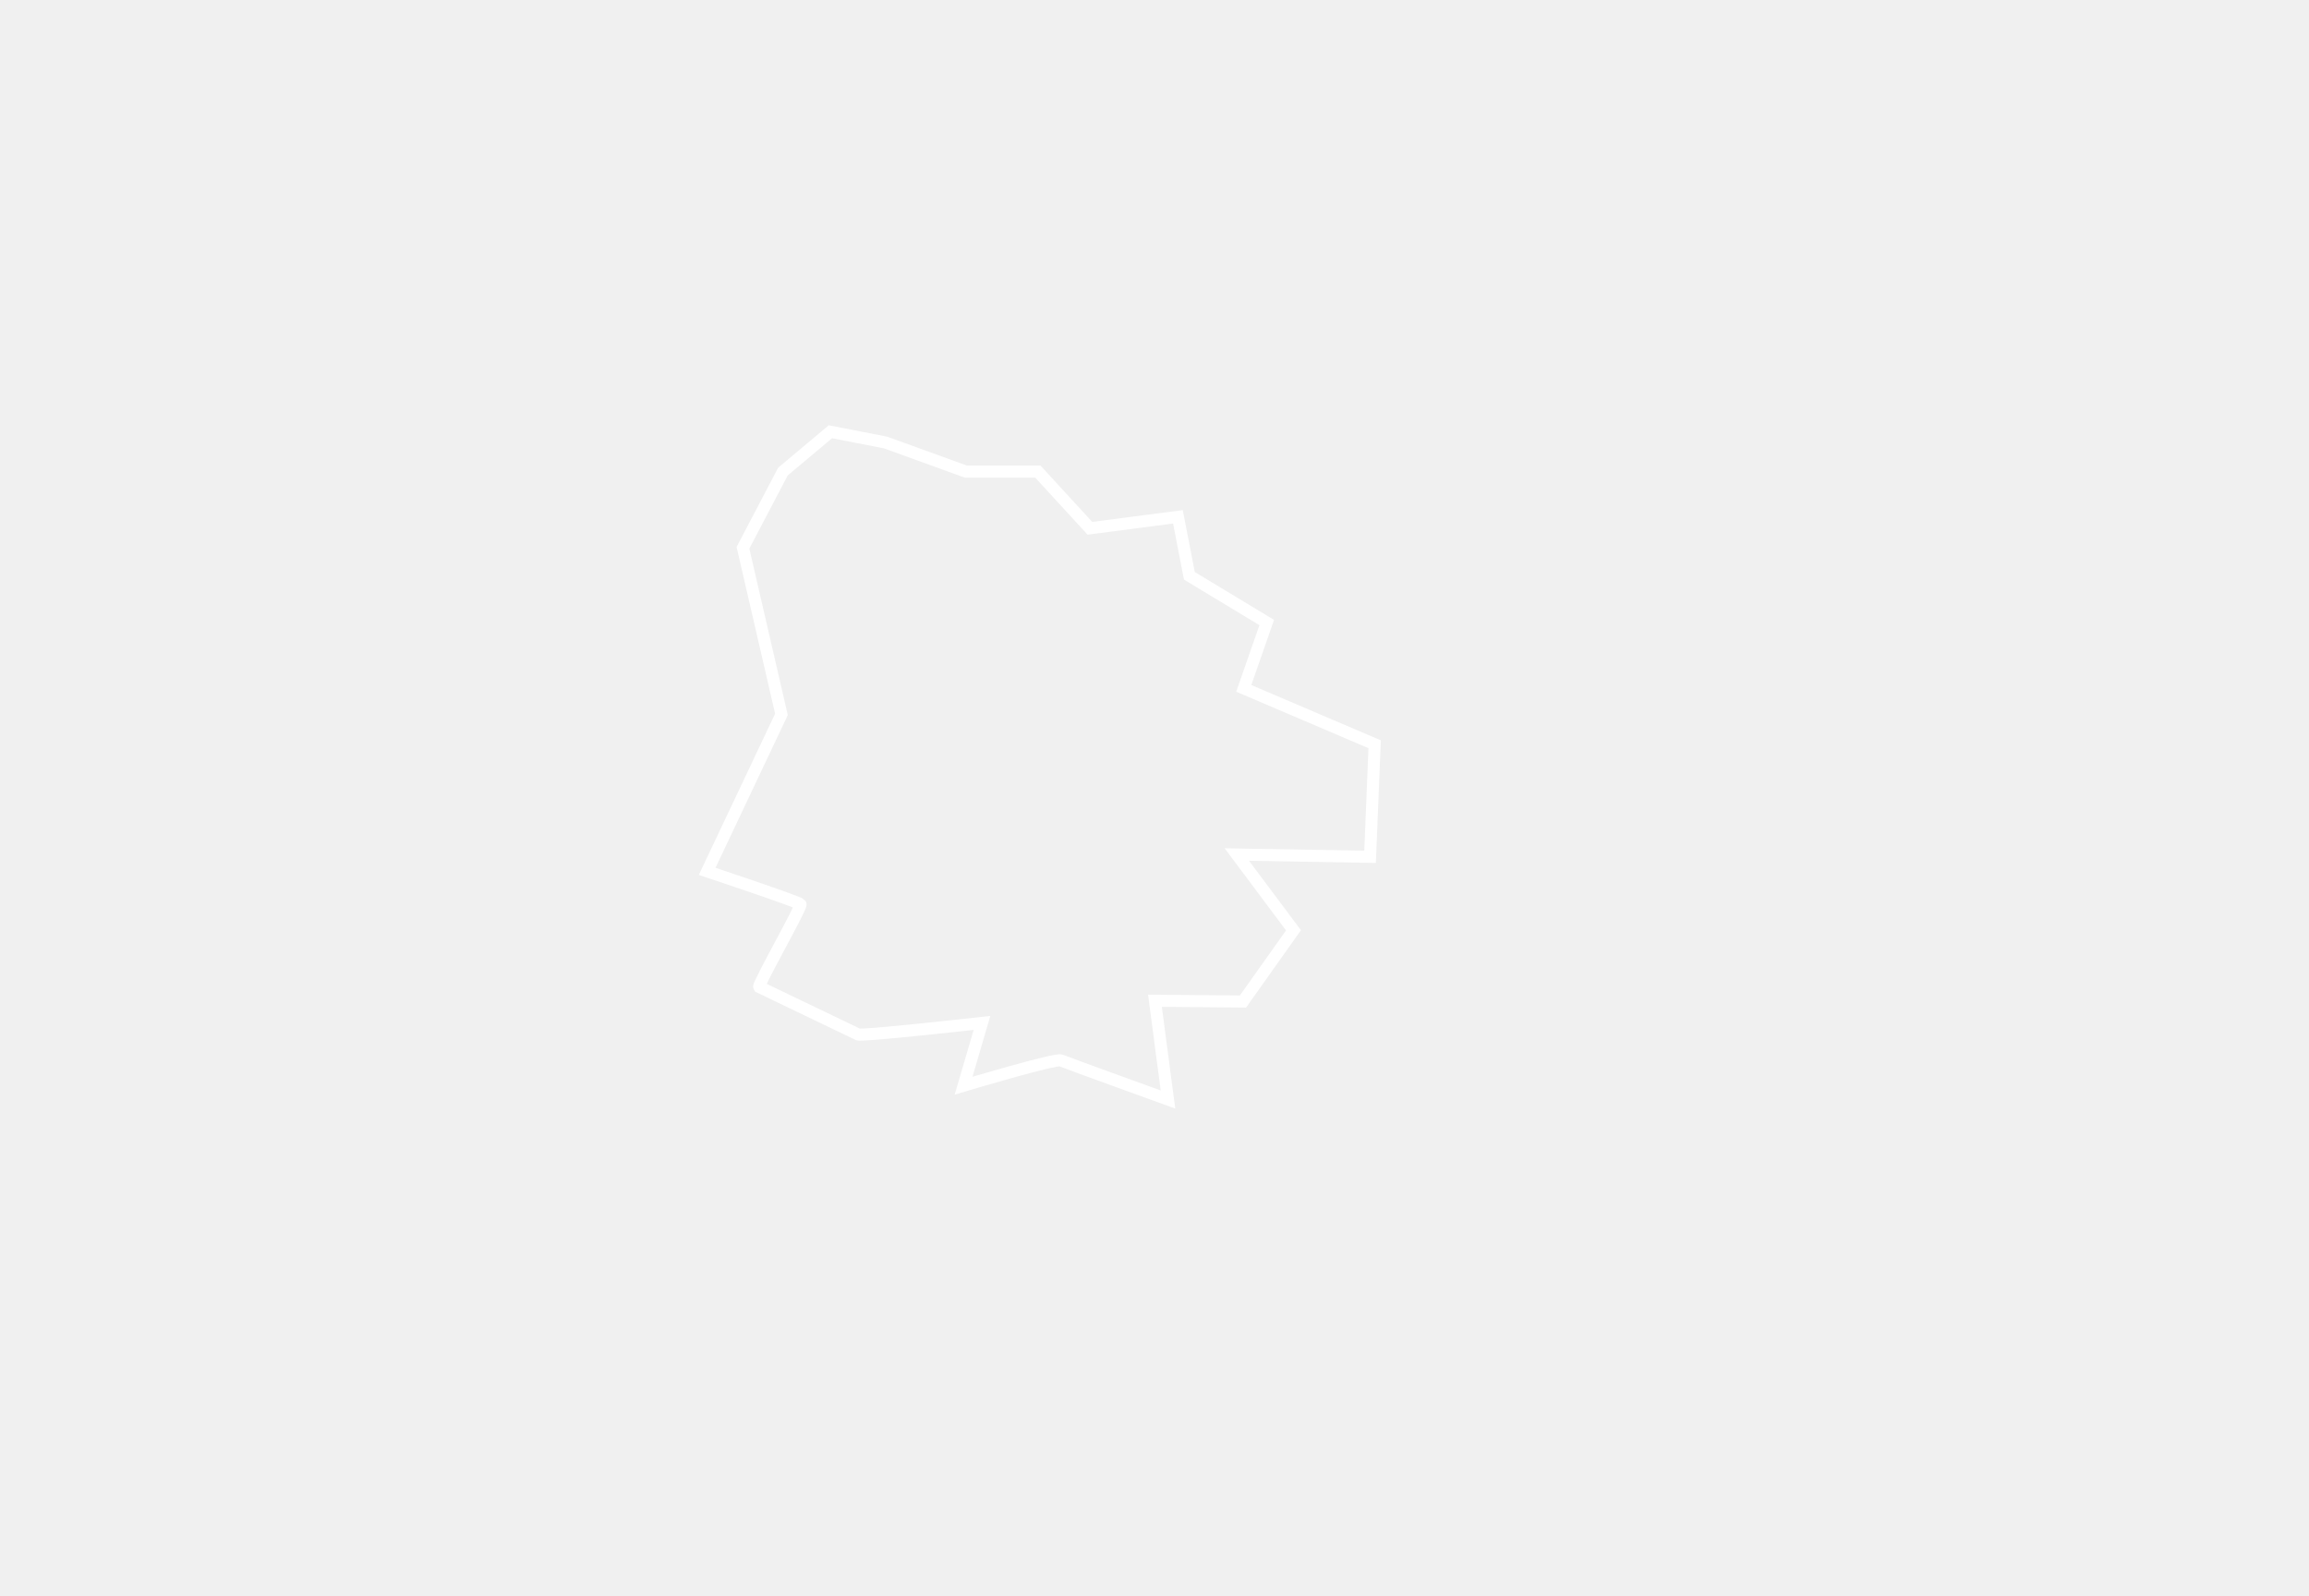
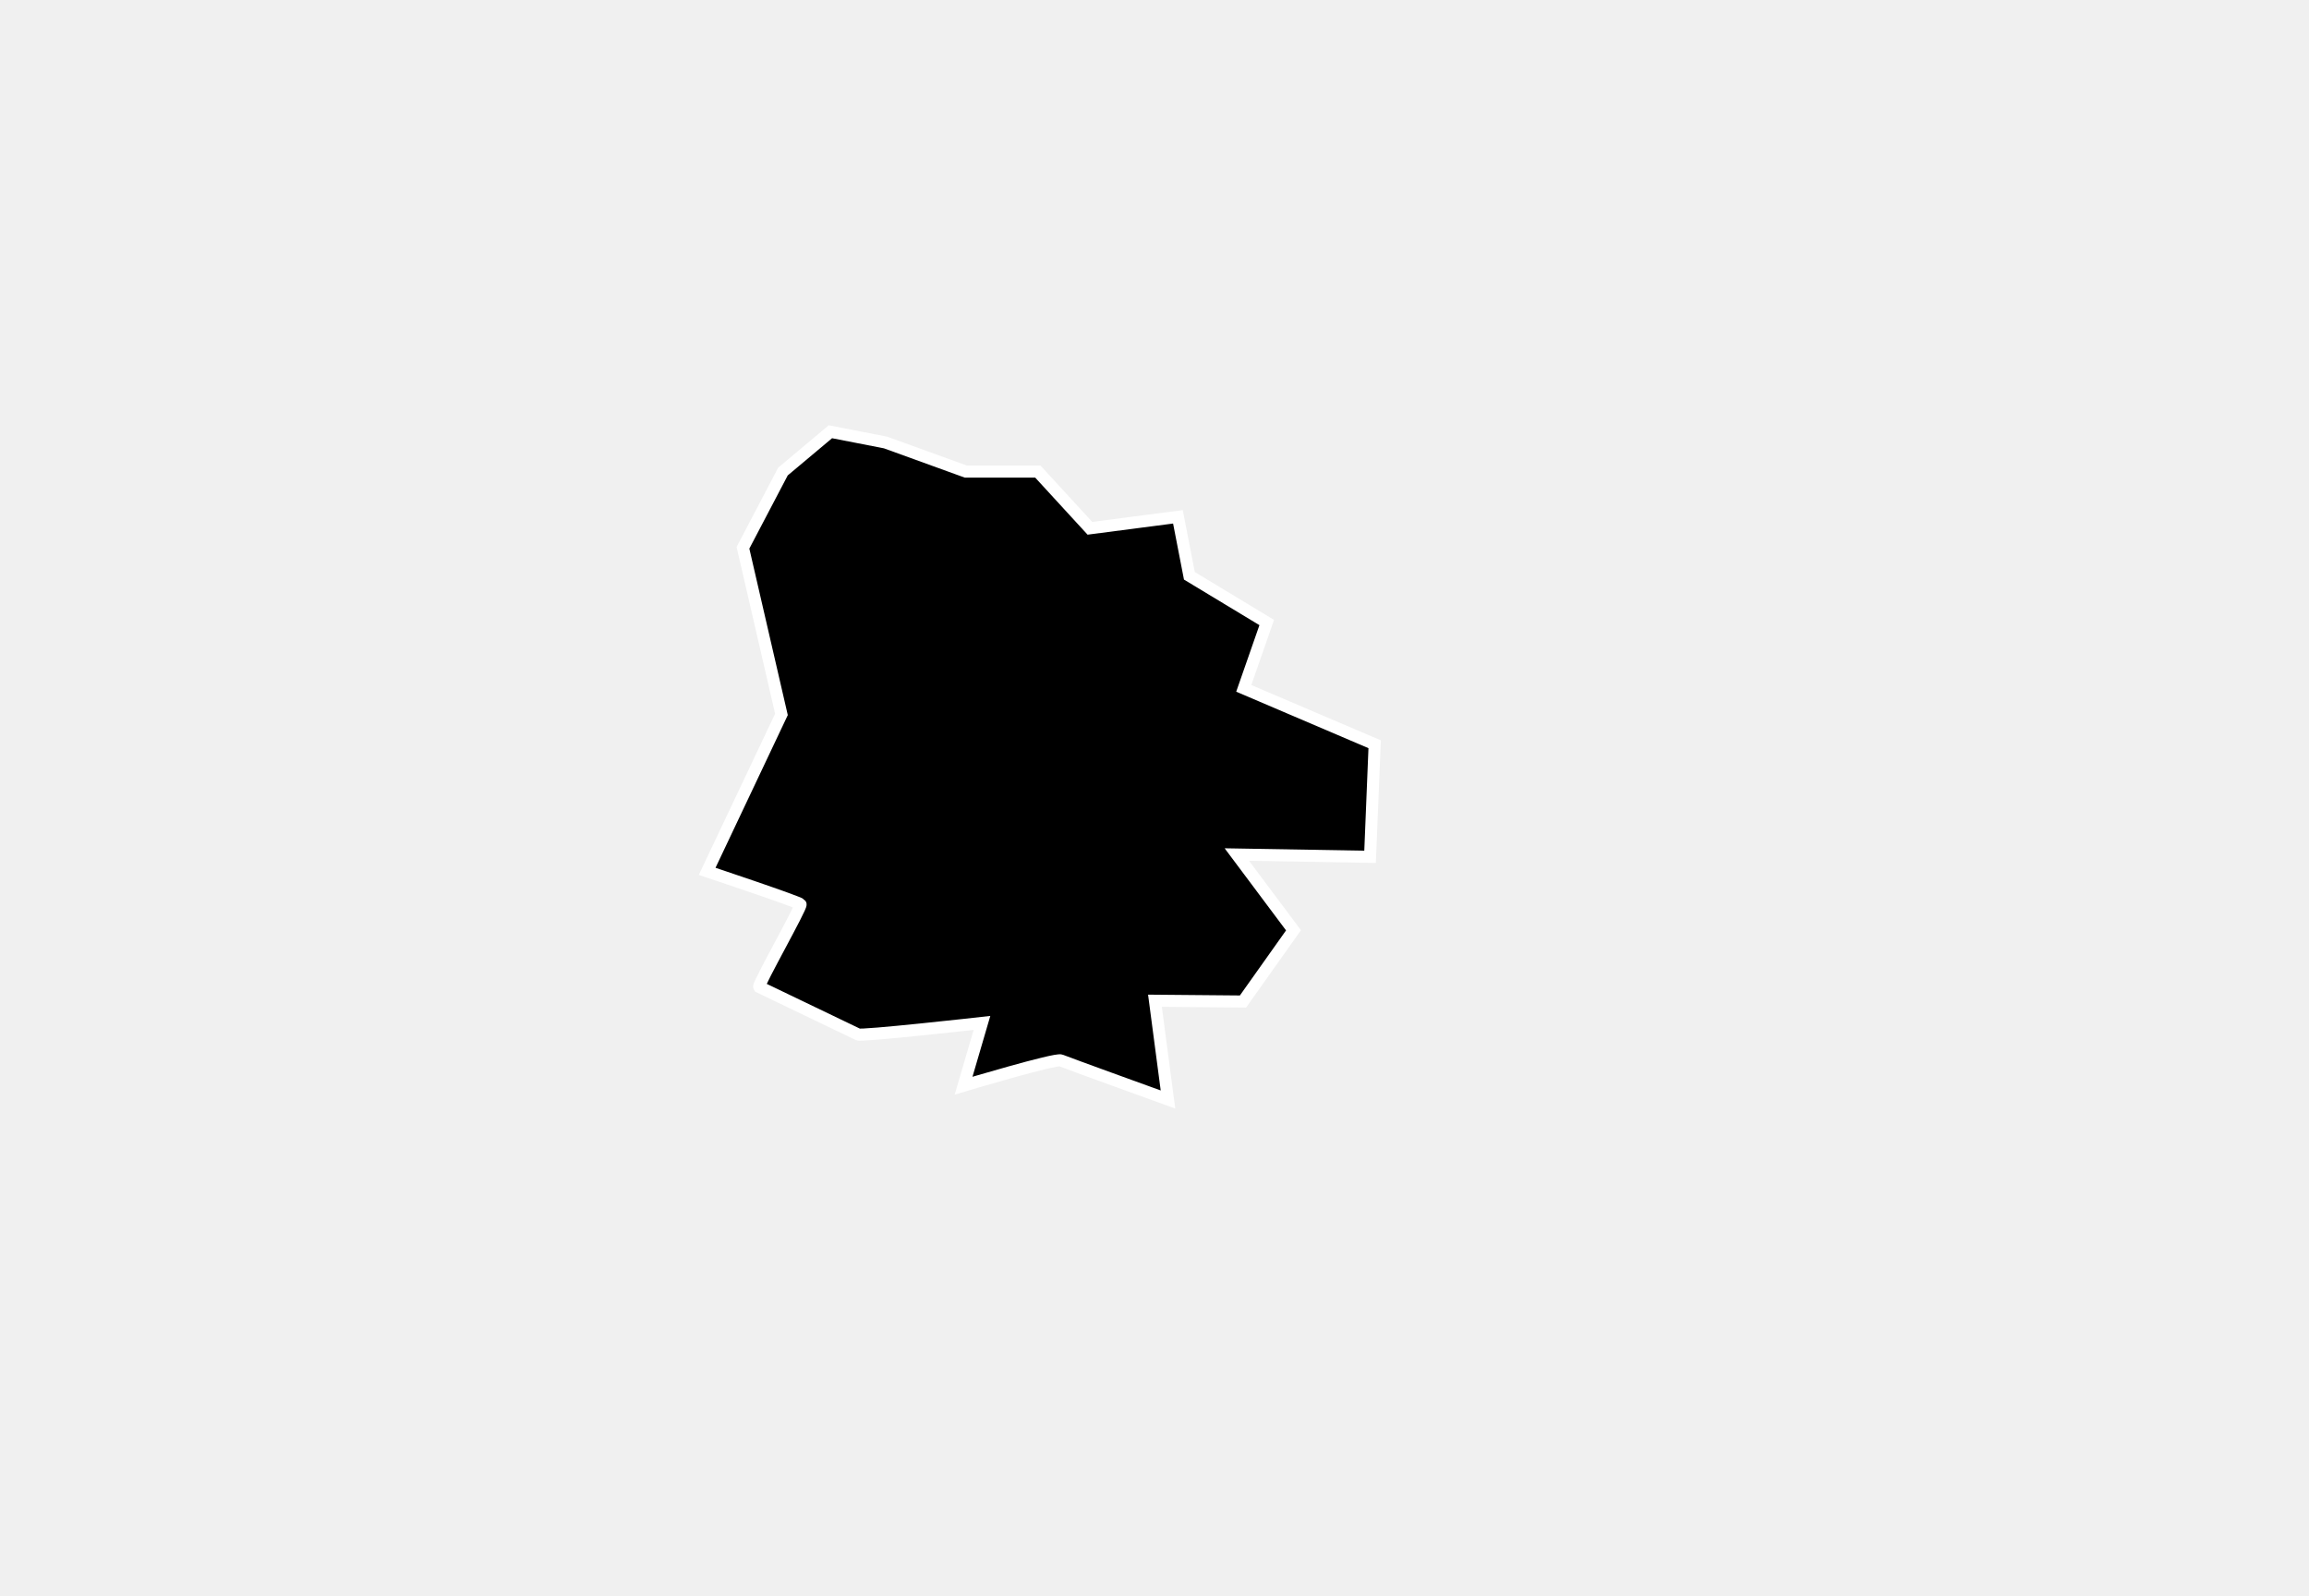
<svg xmlns="http://www.w3.org/2000/svg" id="Asteroids" viewBox="0 0 382.97 264.62">
  <defs>
    <style>
      .cls-1 {
-         fill: none;
+         fill: #000;
        stroke: #fff;
        stroke-miterlimit: 10;
        stroke-width: 2px;
      }
    </style>
  </defs>
  <path id="Asteroid_2" data-name="Asteroid 2" class="cls-1" d="M123.13,90.43l6.48,28.06-12.32,26.03s15.24,5.08,15.49,5.46-7.11,13.33-6.86,13.71l16.38,7.87c.25.38,20.57-1.9,20.57-1.9l-3.05,10.41s15.27-4.57,16.14-4.19,17.76,6.48,17.76,6.48l-2.16-16.38,14.6.13,8.38-11.81-9.4-12.57,22.1.38.76-18.67-21.71-9.27,3.81-10.92-12.83-7.75-1.9-9.78-14.6,1.9-8.63-9.4h-11.94l-13.33-4.83-9.14-1.78-7.87,6.6-6.73,12.83" />
</svg>
